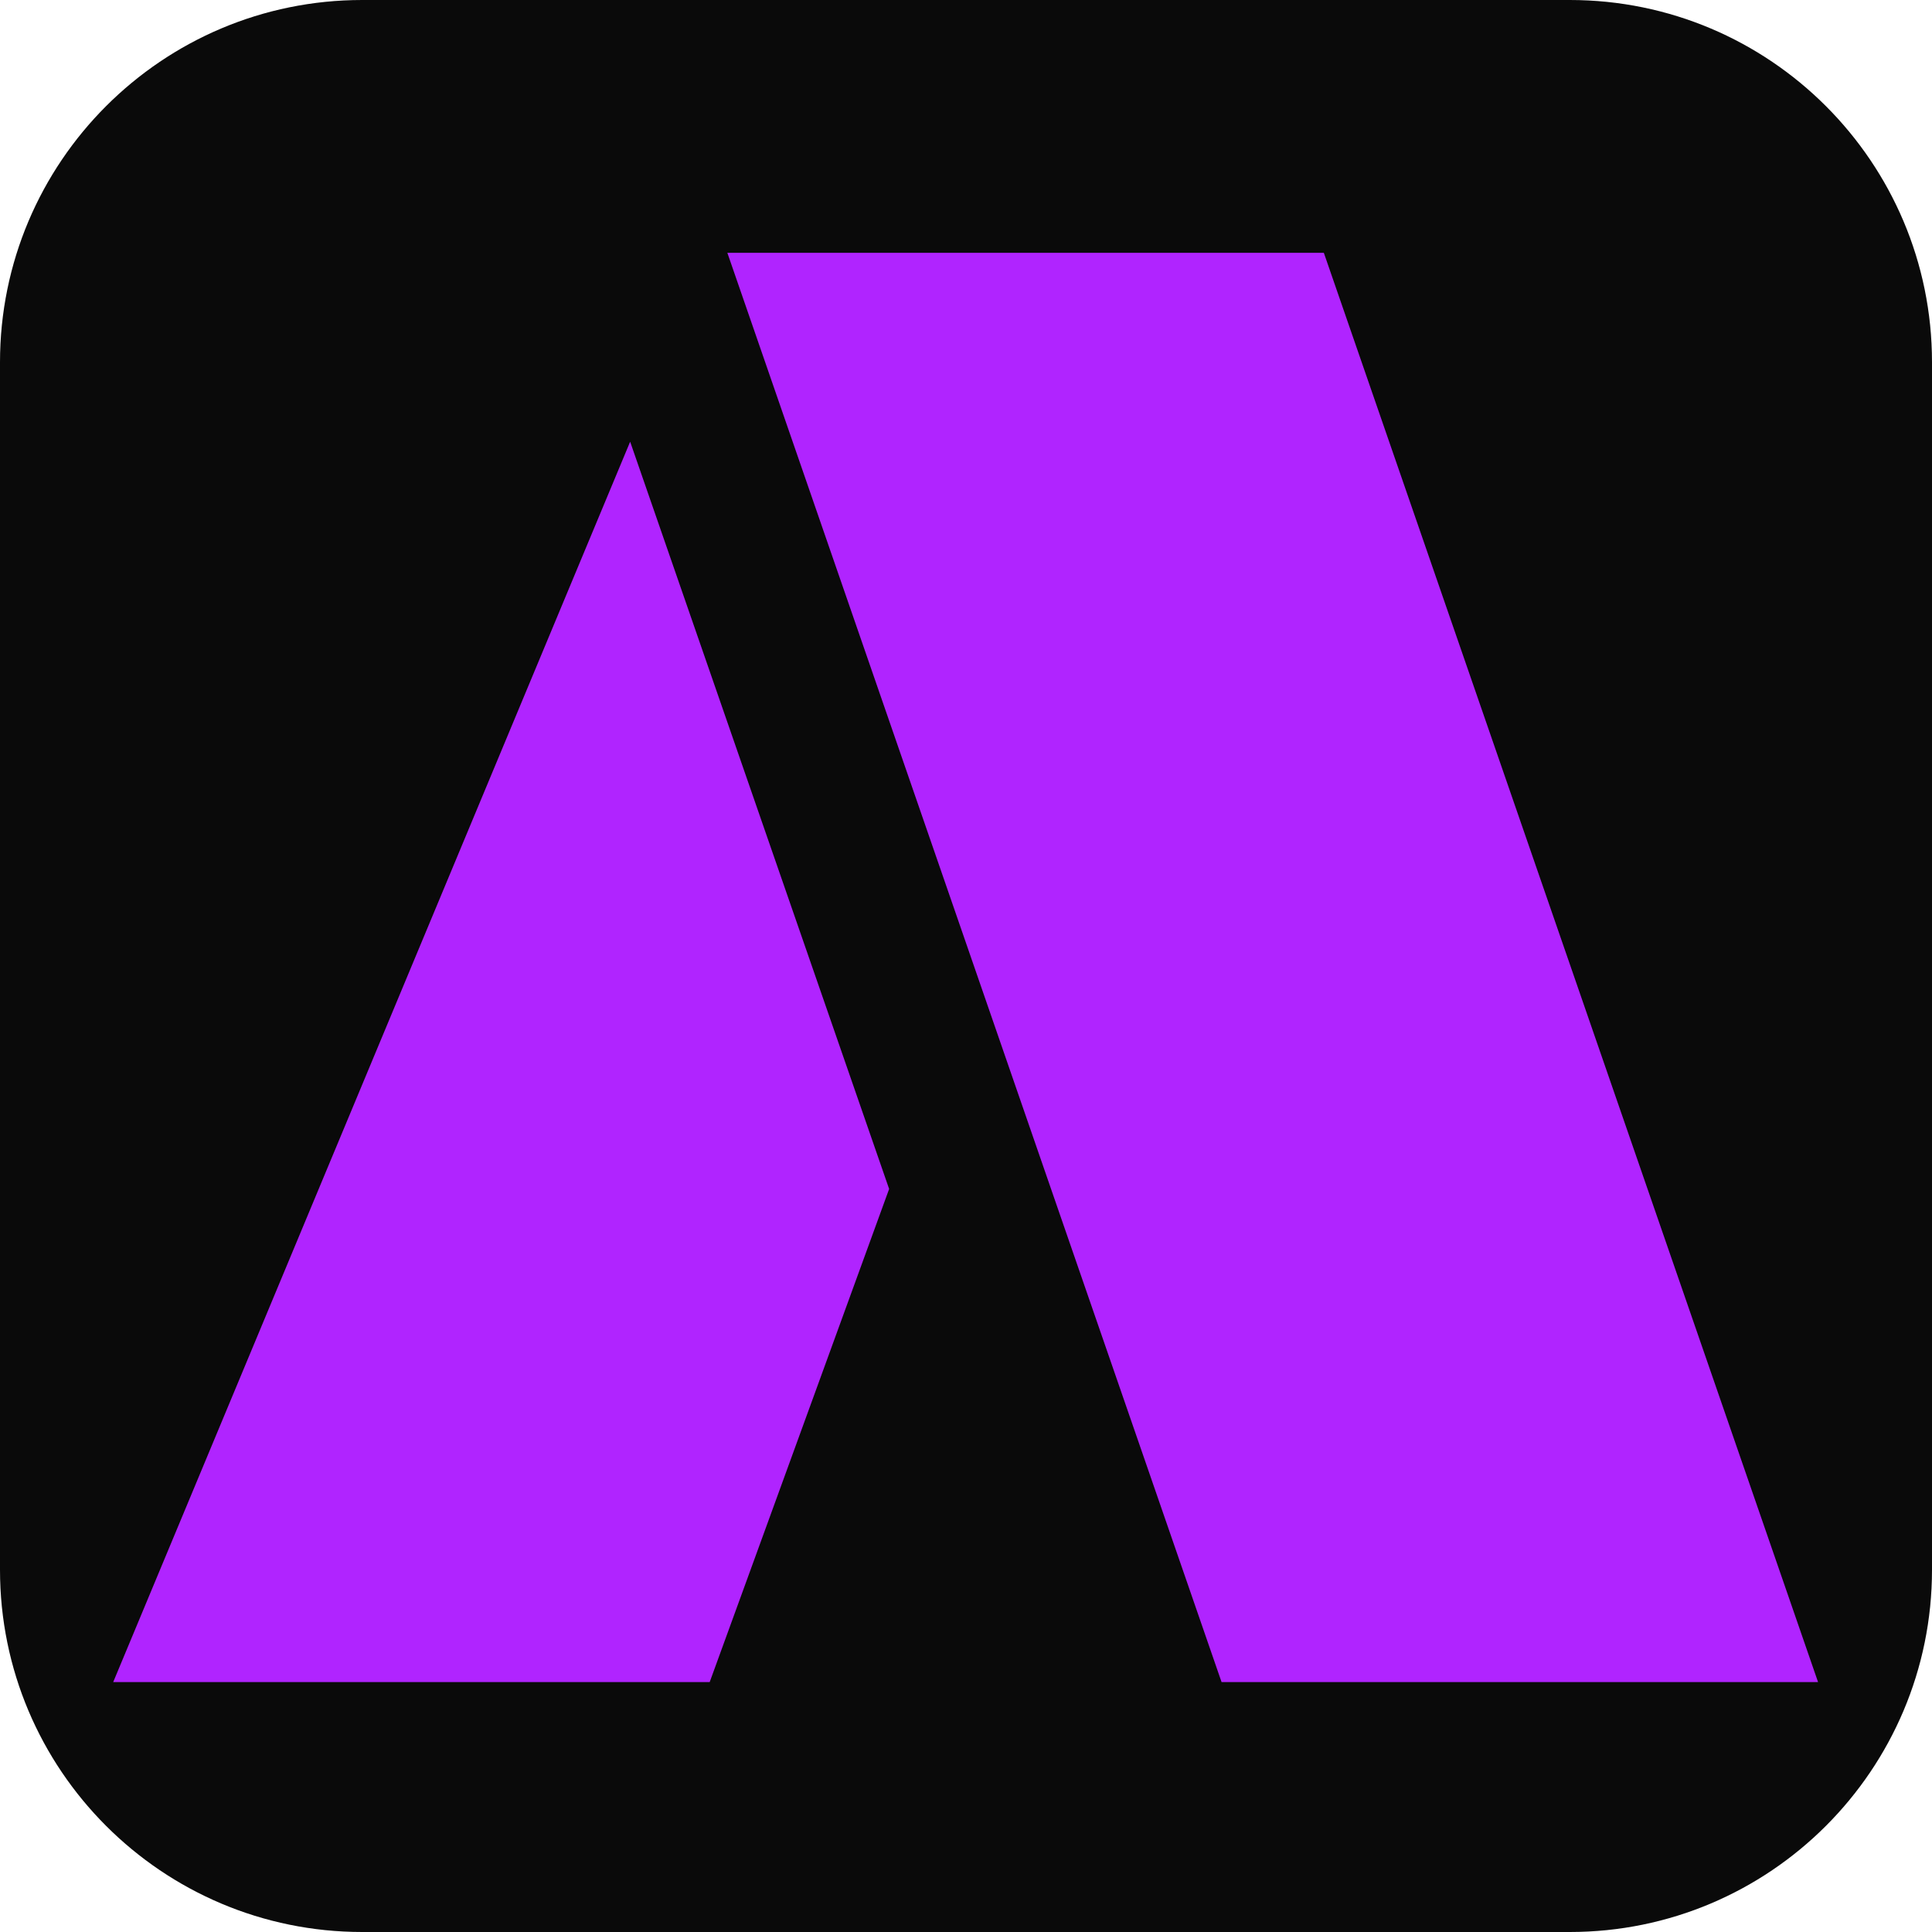
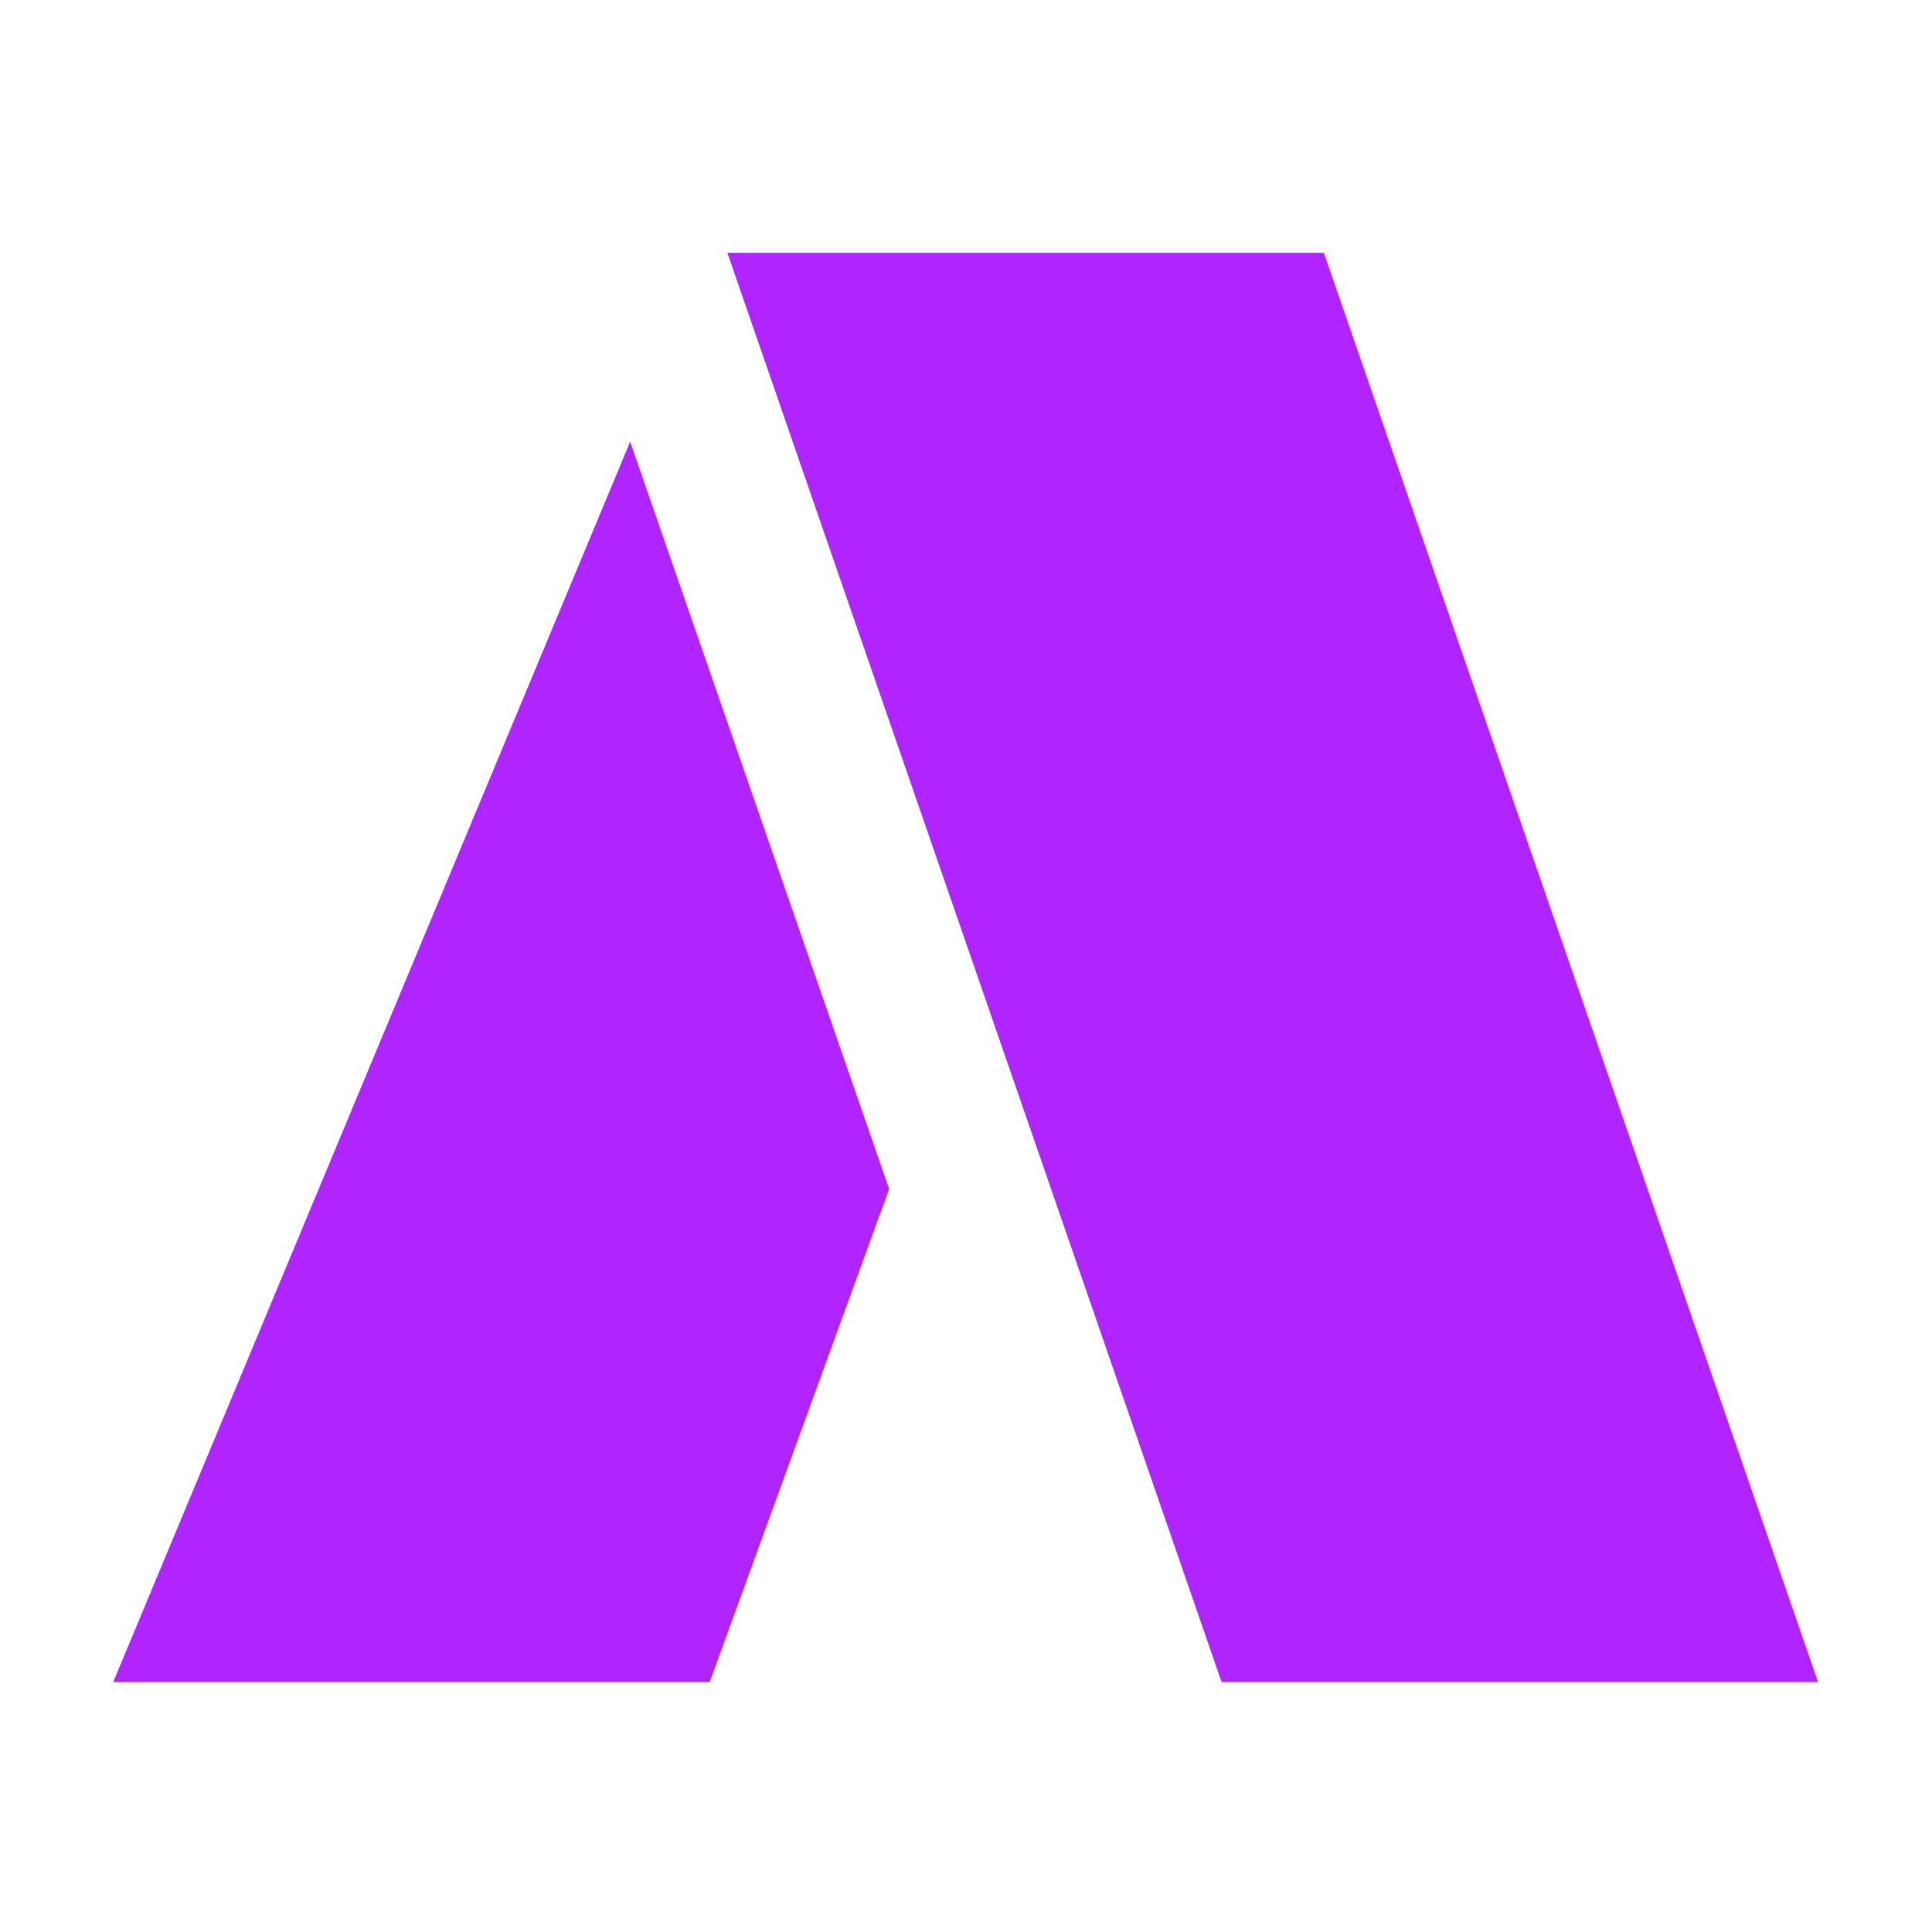
<svg xmlns="http://www.w3.org/2000/svg" viewBox="0 0 512 512">
-   <rect width="512" height="512" rx="96" fill="#0a0a0a" />
  <g transform="translate(30, 67) scale(0.902)">
    <polygon fill="#B024FF" points="227.97 275.04 151.88 55.50 0 419.92 175.25 419.92 227.97 275.04" />
    <polygon fill="#B024FF" points="180.44 0 355.69 0 500.89 419.92 325.64 419.92 180.44 0" />
  </g>
</svg>
